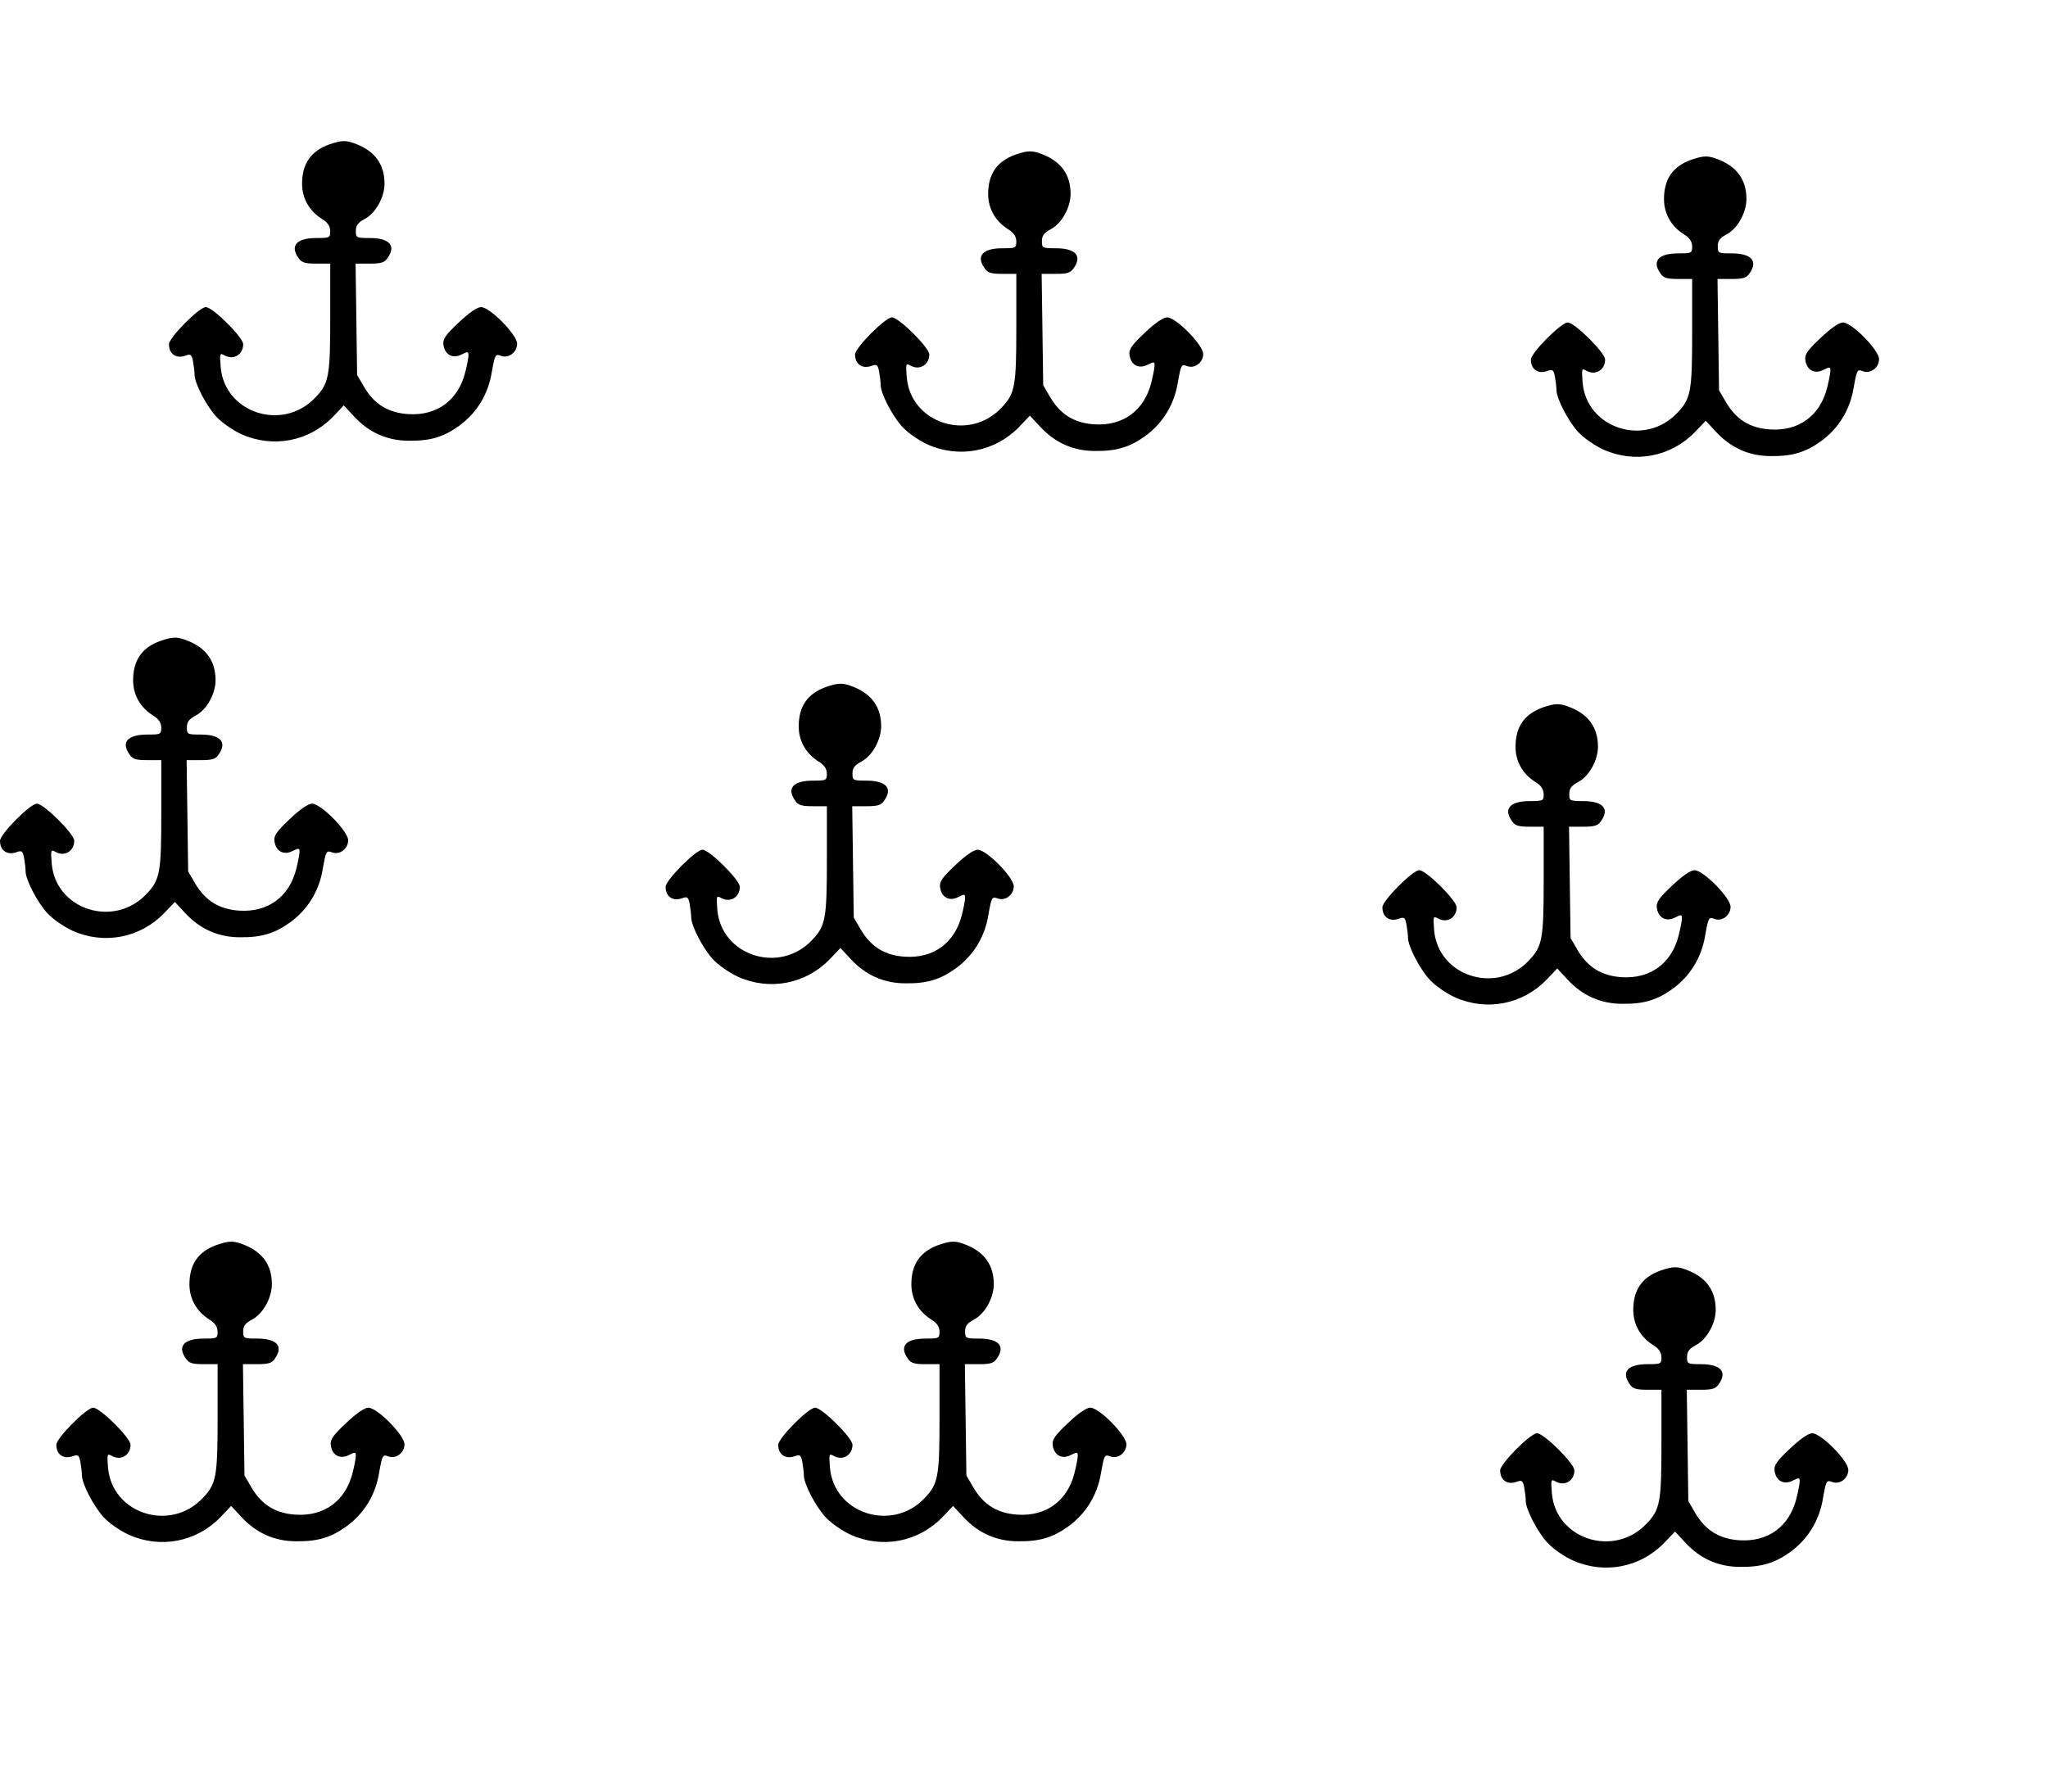
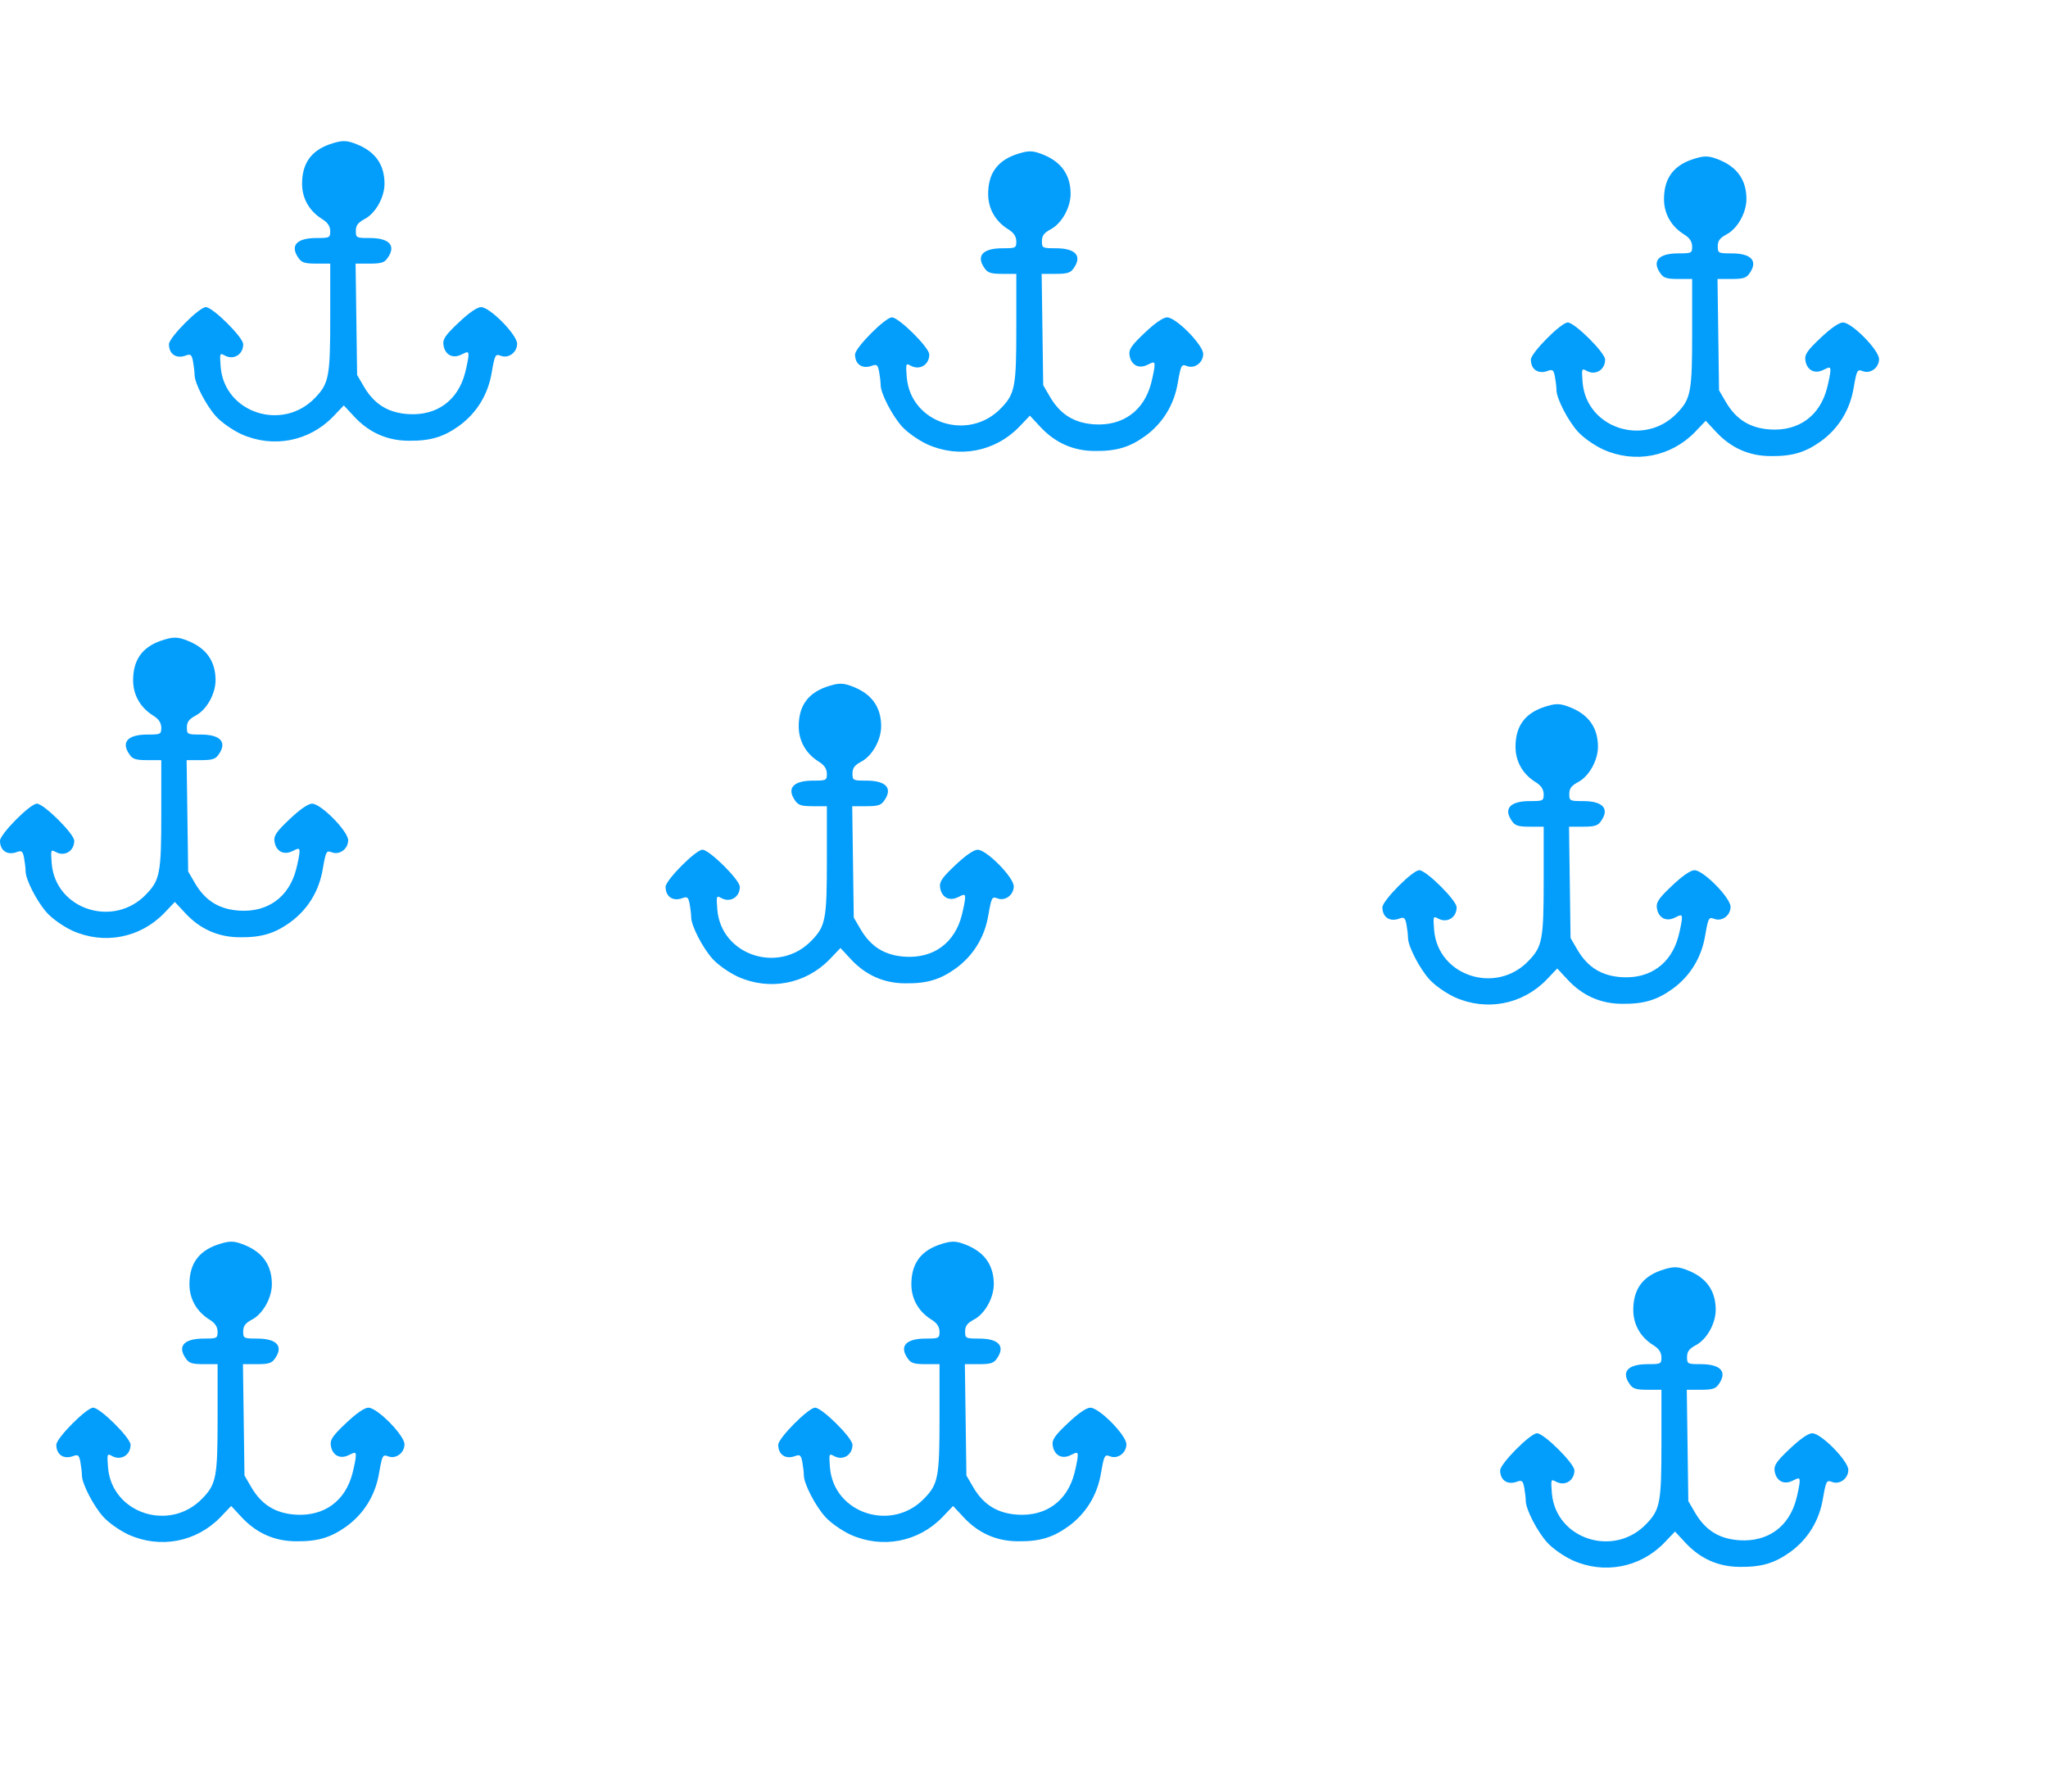
<svg xmlns="http://www.w3.org/2000/svg" version="1.0" width="800pt" height="700pt" viewBox="0 0 800 700" preserveAspectRatio="xMidYMid meet">
-   <g transform="translate(0,700) scale(0.1,-0.1)" fill="#000000" stroke="none">
+   <g transform="translate(0,700) scale(0.1,-0.1)" fill="#039dfc" stroke="none">
    <path d="M1287 6436 c-73 -26 -107 -76 -107 -154 0 -57 28 -106 77 -137 23 -14 32 -28 33 -47 0 -27 -2 -28 -54 -28 -78 0 -104 -30 -70 -78 12 -18 25 -22 70 -22 l54 0 0 -210 c0 -229 -5 -258 -58 -313 -127 -135 -355 -61 -370 119 -4 54 -4 56 16 45 35 -19 72 4 72 44 0 27 -119 145 -146 145 -26 0 -144 -119 -144 -145 0 -39 29 -58 66 -44 19 7 23 3 28 -23 3 -17 6 -40 6 -52 0 -33 45 -120 84 -163 21 -23 62 -52 98 -69 124 -56 265 -29 359 68 l42 44 40 -43 c58 -63 130 -95 214 -95 85 -1 136 15 196 58 69 50 114 123 128 210 12 68 14 72 35 64 30 -12 64 13 64 47 0 35 -106 143 -141 143 -15 0 -47 -22 -87 -60 -51 -48 -63 -65 -60 -86 5 -40 36 -57 71 -39 24 12 27 12 27 -3 0 -10 -6 -40 -13 -68 -28 -109 -111 -169 -222 -162 -78 5 -132 38 -172 105 l-28 48 -3 218 -3 217 55 0 c45 0 58 4 70 22 34 48 8 78 -70 78 -52 0 -54 1 -54 28 0 21 8 32 34 46 44 23 79 87 78 141 -1 71 -35 121 -105 150 -44 18 -60 18 -110 1z" />
    <path d="M3967 6396 c-73 -26 -107 -76 -107 -154 0 -57 28 -106 77 -137 23 -14 32 -28 33 -47 0 -27 -2 -28 -54 -28 -78 0 -104 -30 -70 -78 12 -18 25 -22 70 -22 l54 0 0 -210 c0 -229 -5 -258 -58 -313 -127 -135 -355 -61 -370 119 -4 54 -4 56 16 45 35 -19 72 4 72 44 0 27 -119 145 -146 145 -26 0 -144 -119 -144 -145 0 -39 29 -58 66 -44 19 7 23 3 28 -23 3 -17 6 -40 6 -52 0 -33 45 -120 84 -163 21 -23 62 -52 98 -69 124 -56 265 -29 359 68 l42 44 40 -43 c58 -63 130 -95 214 -95 85 -1 136 15 196 58 69 50 114 123 128 210 12 68 14 72 35 64 30 -12 64 13 64 47 0 35 -106 143 -141 143 -15 0 -47 -22 -87 -60 -51 -48 -63 -65 -60 -86 5 -40 36 -57 71 -39 24 12 27 12 27 -3 0 -10 -6 -40 -13 -68 -28 -109 -111 -169 -222 -162 -78 5 -132 38 -172 105 l-28 48 -3 218 -3 217 55 0 c45 0 58 4 70 22 34 48 8 78 -70 78 -52 0 -54 1 -54 28 0 21 8 32 34 46 44 23 79 87 78 141 -1 71 -35 121 -105 150 -44 18 -60 18 -110 1z" />
    <path d="M6607 6376 c-73 -26 -107 -76 -107 -154 0 -57 28 -106 77 -137 23 -14 32 -28 33 -47 0 -27 -2 -28 -54 -28 -78 0 -104 -30 -70 -78 12 -18 25 -22 70 -22 l54 0 0 -210 c0 -229 -5 -258 -58 -313 -127 -135 -355 -61 -370 119 -4 54 -4 56 16 45 35 -19 72 4 72 44 0 27 -119 145 -146 145 -26 0 -144 -119 -144 -145 0 -39 29 -58 66 -44 19 7 23 3 28 -23 3 -17 6 -40 6 -52 0 -33 45 -120 84 -163 21 -23 62 -52 98 -69 124 -56 265 -29 359 68 l42 44 40 -43 c58 -63 130 -95 214 -95 85 -1 136 15 196 58 69 50 114 123 128 210 12 68 14 72 35 64 30 -12 64 13 64 47 0 35 -106 143 -141 143 -15 0 -47 -22 -87 -60 -51 -48 -63 -65 -60 -86 5 -40 36 -57 71 -39 24 12 27 12 27 -3 0 -10 -6 -40 -13 -68 -28 -109 -111 -169 -222 -162 -78 5 -132 38 -172 105 l-28 48 -3 218 -3 217 55 0 c45 0 58 4 70 22 34 48 8 78 -70 78 -52 0 -54 1 -54 28 0 21 8 32 34 46 44 23 79 87 78 141 -1 71 -35 121 -105 150 -44 18 -60 18 -110 1z" />
    <path d="M627 4496 c-73 -26 -107 -76 -107 -154 0 -57 28 -106 77 -137 23 -14 32 -28 33 -47 0 -27 -2 -28 -54 -28 -78 0 -104 -30 -70 -78 12 -18 25 -22 70 -22 l54 0 0 -210 c0 -229 -5 -258 -58 -313 -127 -135 -355 -61 -370 119 -4 54 -4 56 16 45 35 -19 72 4 72 44 0 27 -119 145 -146 145 -26 0 -144 -119 -144 -145 0 -39 29 -58 66 -44 19 7 23 3 28 -23 3 -17 6 -40 6 -52 0 -33 45 -120 84 -163 21 -23 62 -52 98 -69 124 -56 265 -29 359 68 l42 44 40 -43 c58 -63 130 -95 214 -95 85 -1 136 15 196 58 69 50 114 123 128 210 12 68 14 72 35 64 30 -12 64 13 64 47 0 35 -106 143 -141 143 -15 0 -47 -22 -87 -60 -51 -48 -63 -65 -60 -86 5 -40 36 -57 71 -39 24 12 27 12 27 -3 0 -10 -6 -40 -13 -68 -28 -109 -111 -169 -222 -162 -78 5 -132 38 -172 105 l-28 48 -3 218 -3 217 55 0 c45 0 58 4 70 22 34 48 8 78 -70 78 -52 0 -54 1 -54 28 0 21 8 32 34 46 44 23 79 87 78 141 -1 71 -35 121 -105 150 -44 18 -60 18 -110 1z" />
    <path d="M3227 4316 c-73 -26 -107 -76 -107 -154 0 -57 28 -106 77 -137 23 -14 32 -28 33 -47 0 -27 -2 -28 -54 -28 -78 0 -104 -30 -70 -78 12 -18 25 -22 70 -22 l54 0 0 -210 c0 -229 -5 -258 -58 -313 -127 -135 -355 -61 -370 119 -4 54 -4 56 16 45 35 -19 72 4 72 44 0 27 -119 145 -146 145 -26 0 -144 -119 -144 -145 0 -39 29 -58 66 -44 19 7 23 3 28 -23 3 -17 6 -40 6 -52 0 -33 45 -120 84 -163 21 -23 62 -52 98 -69 124 -56 265 -29 359 68 l42 44 40 -43 c58 -63 130 -95 214 -95 85 -1 136 15 196 58 69 50 114 123 128 210 12 68 14 72 35 64 30 -12 64 13 64 47 0 35 -106 143 -141 143 -15 0 -47 -22 -87 -60 -51 -48 -63 -65 -60 -86 5 -40 36 -57 71 -39 24 12 27 12 27 -3 0 -10 -6 -40 -13 -68 -28 -109 -111 -169 -222 -162 -78 5 -132 38 -172 105 l-28 48 -3 218 -3 217 55 0 c45 0 58 4 70 22 34 48 8 78 -70 78 -52 0 -54 1 -54 28 0 21 8 32 34 46 44 23 79 87 78 141 -1 71 -35 121 -105 150 -44 18 -60 18 -110 1z" />
    <path d="M6027 4236 c-73 -26 -107 -76 -107 -154 0 -57 28 -106 77 -137 23 -14 32 -28 33 -47 0 -27 -2 -28 -54 -28 -78 0 -104 -30 -70 -78 12 -18 25 -22 70 -22 l54 0 0 -210 c0 -229 -5 -258 -58 -313 -127 -135 -355 -61 -370 119 -4 54 -4 56 16 45 35 -19 72 4 72 44 0 27 -119 145 -146 145 -26 0 -144 -119 -144 -145 0 -39 29 -58 66 -44 19 7 23 3 28 -23 3 -17 6 -40 6 -52 0 -33 45 -120 84 -163 21 -23 62 -52 98 -69 124 -56 265 -29 359 68 l42 44 40 -43 c58 -63 130 -95 214 -95 85 -1 136 15 196 58 69 50 114 123 128 210 12 68 14 72 35 64 30 -12 64 13 64 47 0 35 -106 143 -141 143 -15 0 -47 -22 -87 -60 -51 -48 -63 -65 -60 -86 5 -40 36 -57 71 -39 24 12 27 12 27 -3 0 -10 -6 -40 -13 -68 -28 -109 -111 -169 -222 -162 -78 5 -132 38 -172 105 l-28 48 -3 218 -3 217 55 0 c45 0 58 4 70 22 34 48 8 78 -70 78 -52 0 -54 1 -54 28 0 21 8 32 34 46 44 23 79 87 78 141 -1 71 -35 121 -105 150 -44 18 -60 18 -110 1z" />
    <path d="M847 2136 c-73 -26 -107 -76 -107 -154 0 -57 28 -106 77 -137 23 -14 32 -28 33 -47 0 -27 -2 -28 -54 -28 -78 0 -104 -30 -70 -78 12 -18 25 -22 70 -22 l54 0 0 -210 c0 -229 -5 -258 -58 -313 -127 -135 -355 -61 -370 119 -4 54 -4 56 16 45 35 -19 72 4 72 44 0 27 -119 145 -146 145 -26 0 -144 -119 -144 -145 0 -39 29 -58 66 -44 19 7 23 3 28 -23 3 -17 6 -40 6 -52 0 -33 45 -120 84 -163 21 -23 62 -52 98 -69 124 -56 265 -29 359 68 l42 44 40 -43 c58 -63 130 -95 214 -95 85 -1 136 15 196 58 69 50 114 123 128 210 12 68 14 72 35 64 30 -12 64 13 64 47 0 35 -106 143 -141 143 -15 0 -47 -22 -87 -60 -51 -48 -63 -65 -60 -86 5 -40 36 -57 71 -39 24 12 27 12 27 -3 0 -10 -6 -40 -13 -68 -28 -109 -111 -169 -222 -162 -78 5 -132 38 -172 105 l-28 48 -3 218 -3 217 55 0 c45 0 58 4 70 22 34 48 8 78 -70 78 -52 0 -54 1 -54 28 0 21 8 32 34 46 44 23 79 87 78 141 -1 71 -35 121 -105 150 -44 18 -60 18 -110 1z" />
    <path d="M3667 2136 c-73 -26 -107 -76 -107 -154 0 -57 28 -106 77 -137 23 -14 32 -28 33 -47 0 -27 -2 -28 -54 -28 -78 0 -104 -30 -70 -78 12 -18 25 -22 70 -22 l54 0 0 -210 c0 -229 -5 -258 -58 -313 -127 -135 -355 -61 -370 119 -4 54 -4 56 16 45 35 -19 72 4 72 44 0 27 -119 145 -146 145 -26 0 -144 -119 -144 -145 0 -39 29 -58 66 -44 19 7 23 3 28 -23 3 -17 6 -40 6 -52 0 -33 45 -120 84 -163 21 -23 62 -52 98 -69 124 -56 265 -29 359 68 l42 44 40 -43 c58 -63 130 -95 214 -95 85 -1 136 15 196 58 69 50 114 123 128 210 12 68 14 72 35 64 30 -12 64 13 64 47 0 35 -106 143 -141 143 -15 0 -47 -22 -87 -60 -51 -48 -63 -65 -60 -86 5 -40 36 -57 71 -39 24 12 27 12 27 -3 0 -10 -6 -40 -13 -68 -28 -109 -111 -169 -222 -162 -78 5 -132 38 -172 105 l-28 48 -3 218 -3 217 55 0 c45 0 58 4 70 22 34 48 8 78 -70 78 -52 0 -54 1 -54 28 0 21 8 32 34 46 44 23 79 87 78 141 -1 71 -35 121 -105 150 -44 18 -60 18 -110 1z" />
    <path d="M6487 2036 c-73 -26 -107 -76 -107 -154 0 -57 28 -106 77 -137 23 -14 32 -28 33 -47 0 -27 -2 -28 -54 -28 -78 0 -104 -30 -70 -78 12 -18 25 -22 70 -22 l54 0 0 -210 c0 -229 -5 -258 -58 -313 -127 -135 -355 -61 -370 119 -4 54 -4 56 16 45 35 -19 72 4 72 44 0 27 -119 145 -146 145 -26 0 -144 -119 -144 -145 0 -39 29 -58 66 -44 19 7 23 3 28 -23 3 -17 6 -40 6 -52 0 -33 45 -120 84 -163 21 -23 62 -52 98 -69 124 -56 265 -29 359 68 l42 44 40 -43 c58 -63 130 -95 214 -95 85 -1 136 15 196 58 69 50 114 123 128 210 12 68 14 72 35 64 30 -12 64 13 64 47 0 35 -106 143 -141 143 -15 0 -47 -22 -87 -60 -51 -48 -63 -65 -60 -86 5 -40 36 -57 71 -39 24 12 27 12 27 -3 0 -10 -6 -40 -13 -68 -28 -109 -111 -169 -222 -162 -78 5 -132 38 -172 105 l-28 48 -3 218 -3 217 55 0 c45 0 58 4 70 22 34 48 8 78 -70 78 -52 0 -54 1 -54 28 0 21 8 32 34 46 44 23 79 87 78 141 -1 71 -35 121 -105 150 -44 18 -60 18 -110 1z" />
  </g>
</svg>
